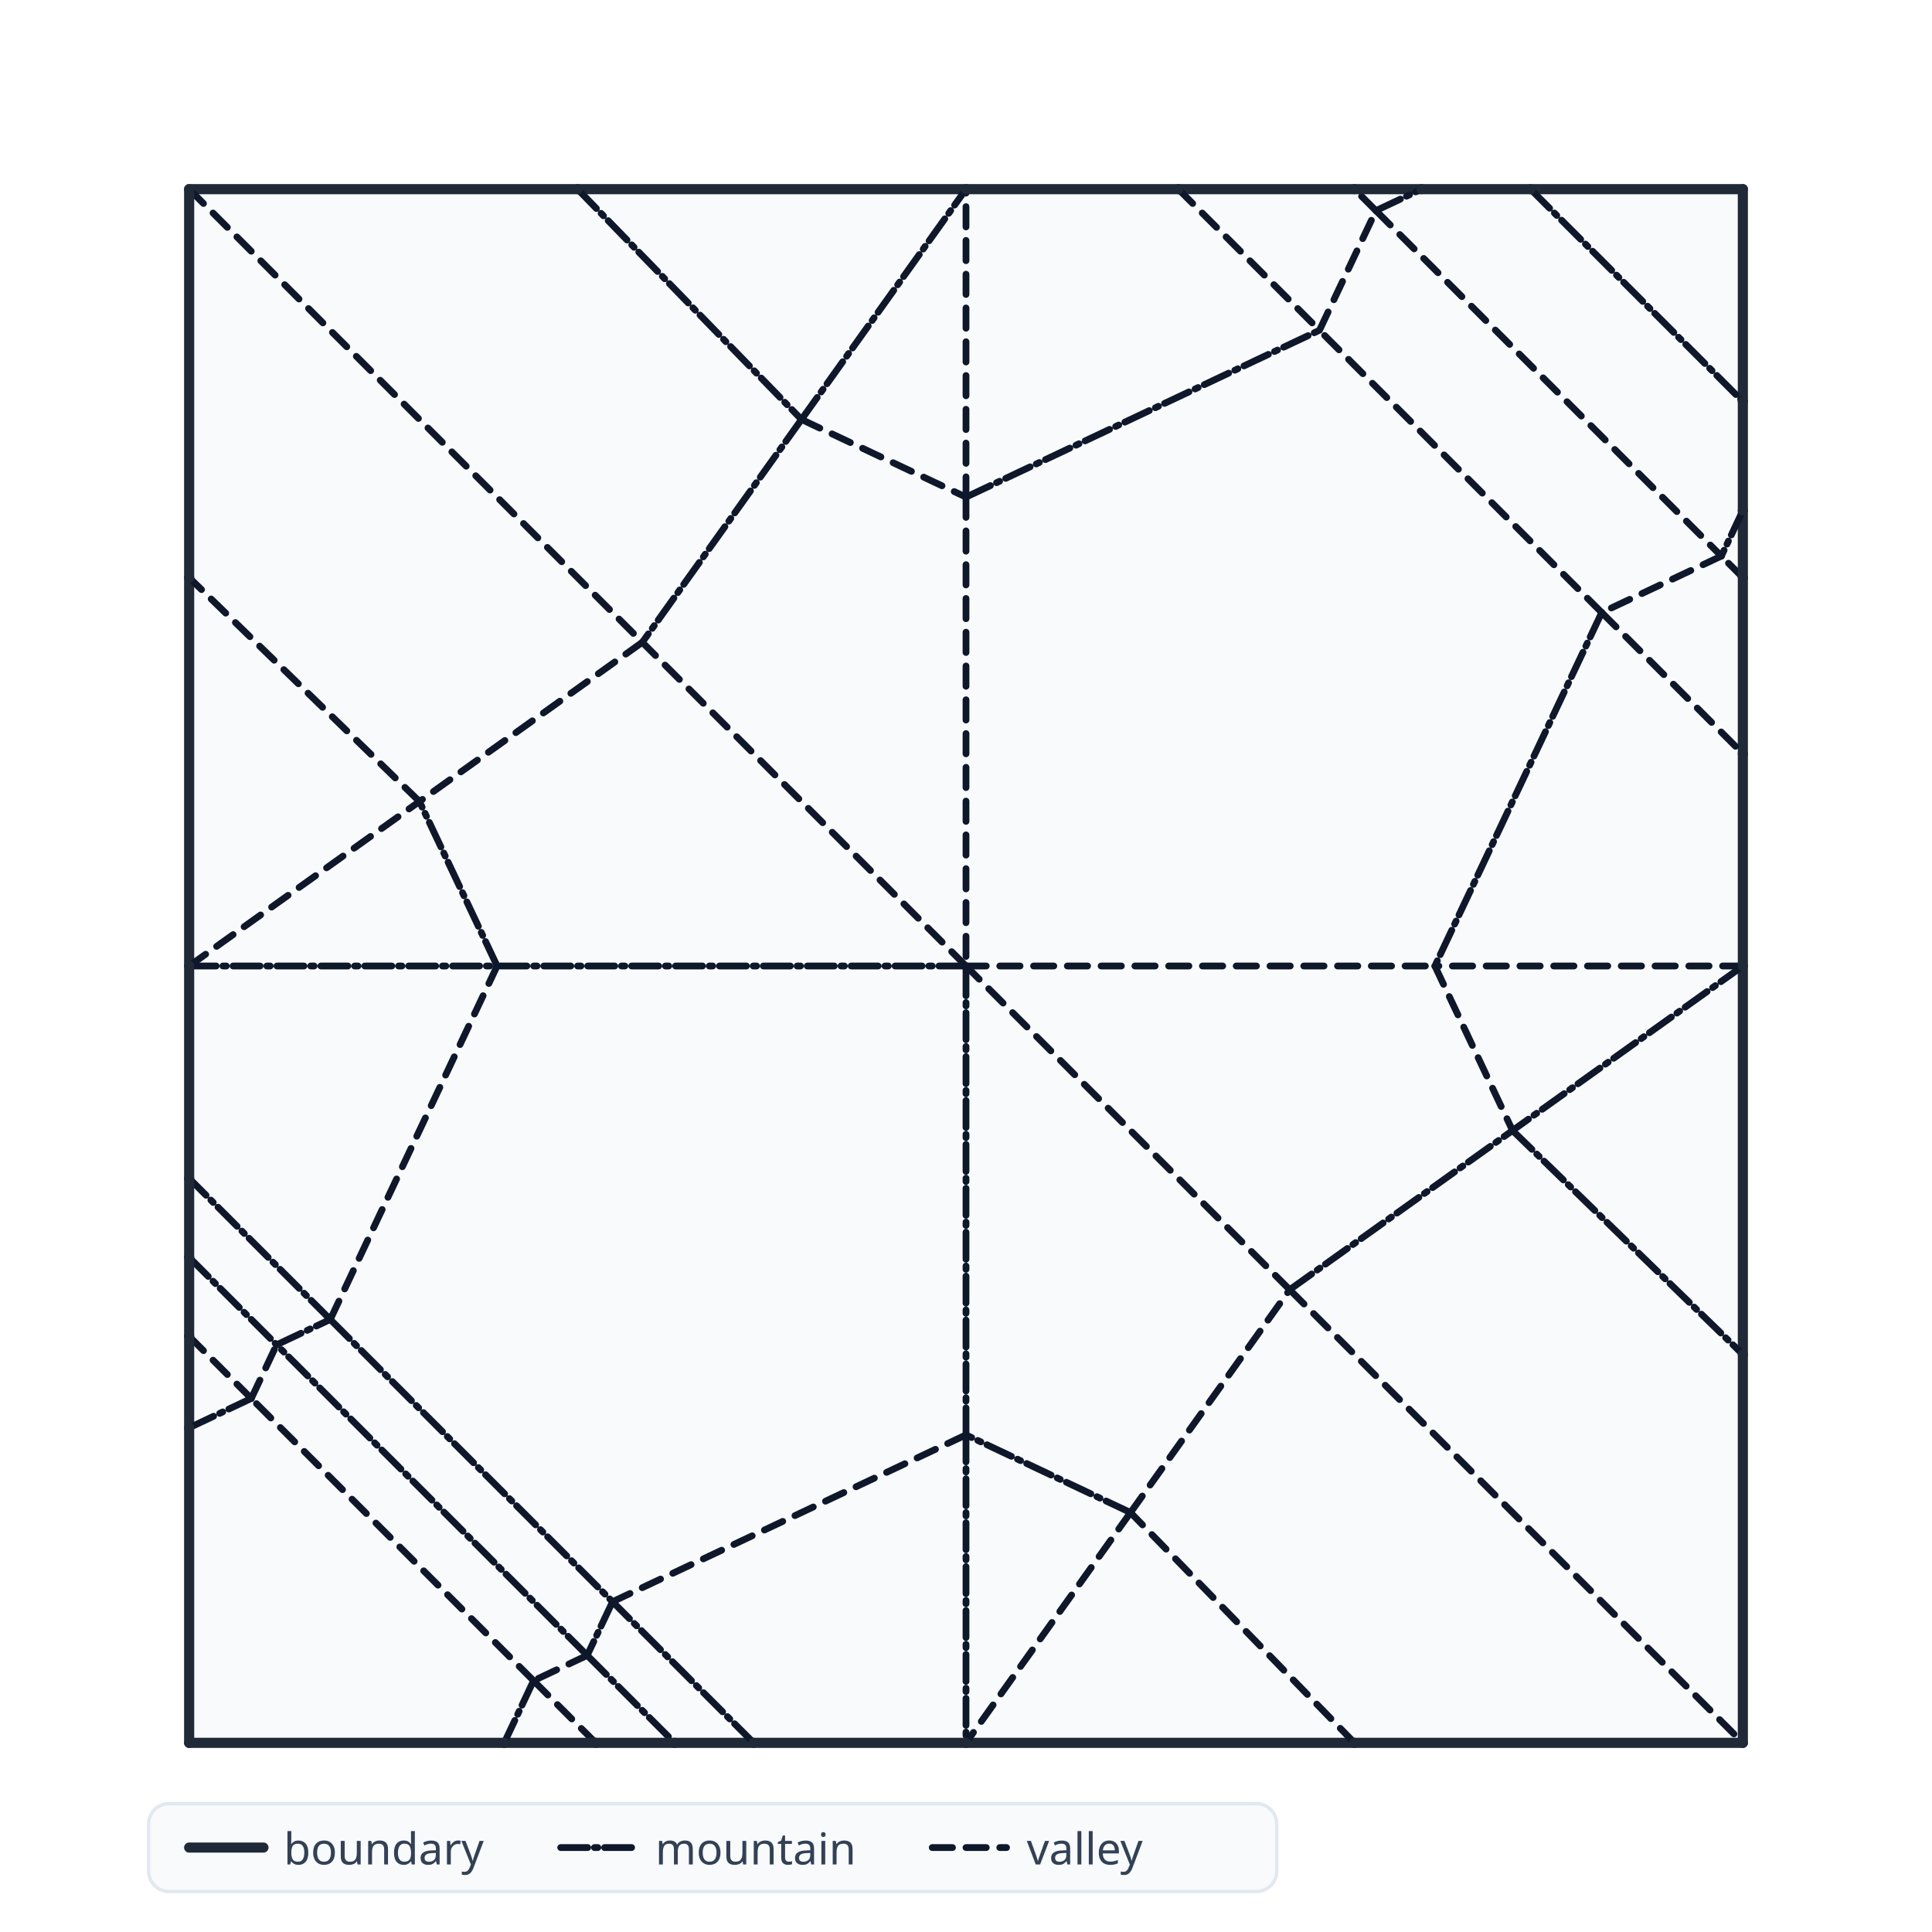
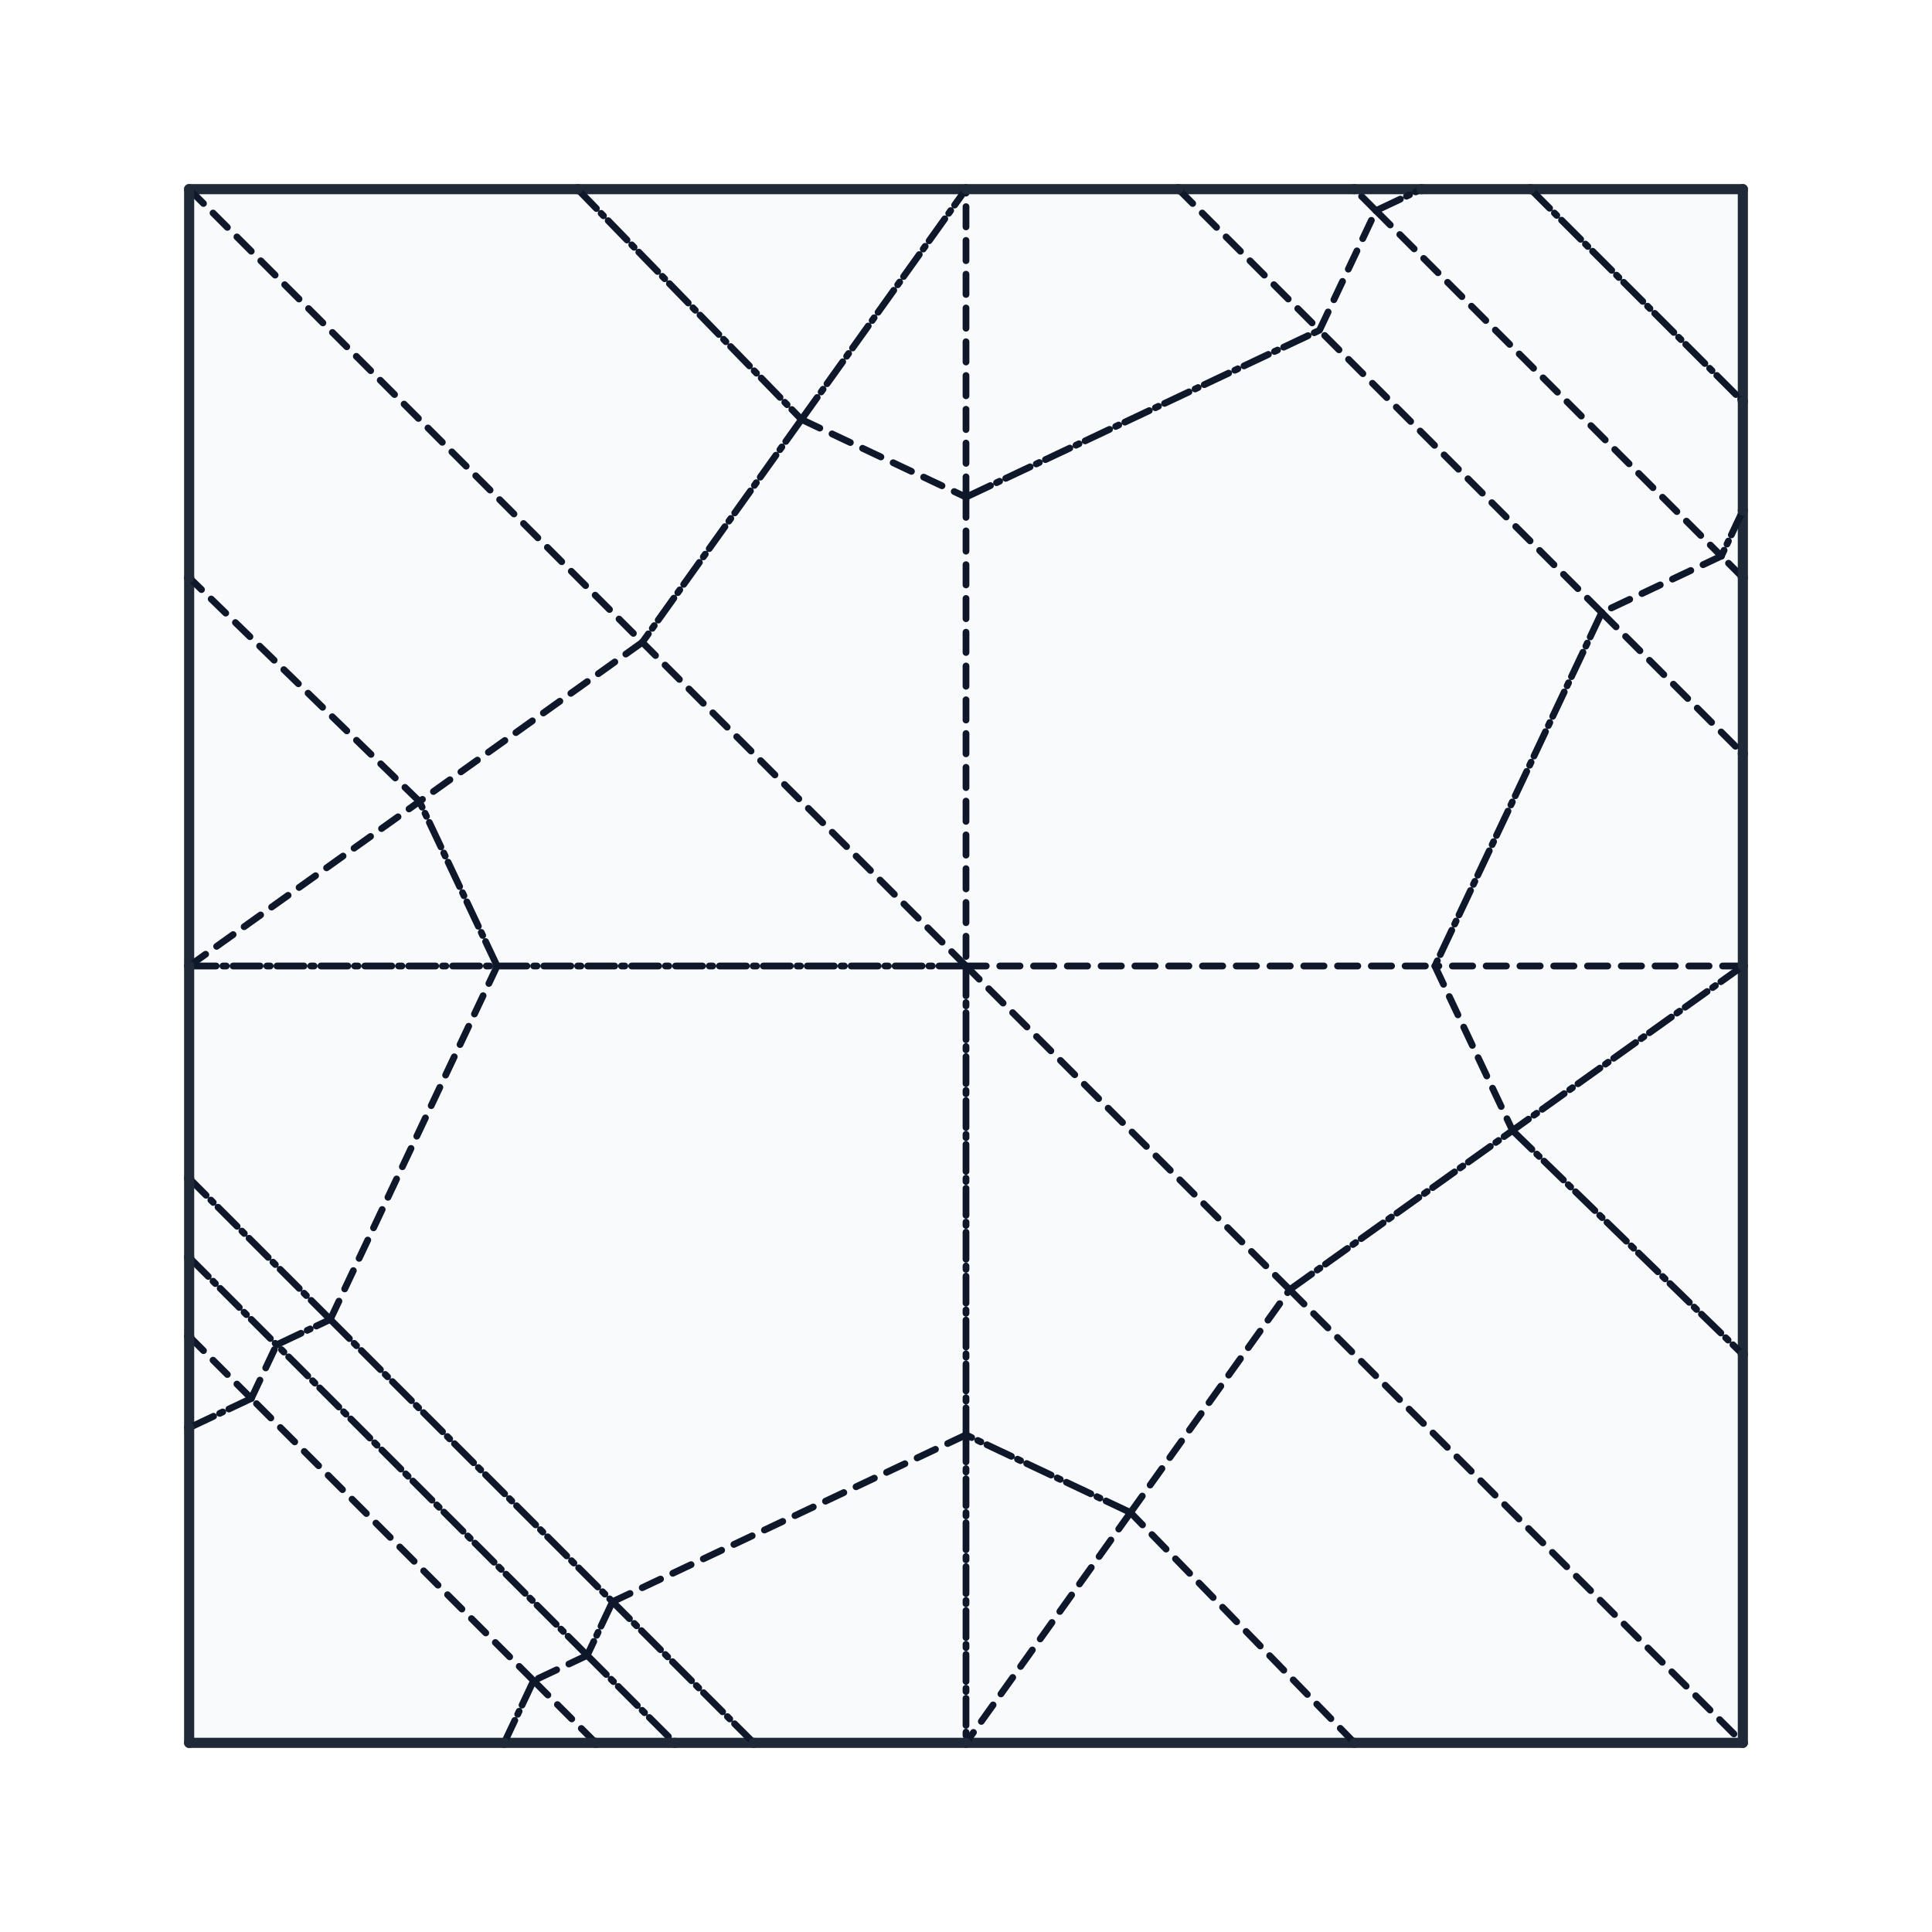
<svg xmlns="http://www.w3.org/2000/svg" width="572" height="572" viewBox="0 0 572 572" font-family="ui-sans-serif, system-ui, sans-serif">
  <defs>
    <filter id="layerShadow" x="-20%" y="-20%" width="140%" height="140%">
      <feDropShadow dx="0" dy="1" stdDeviation="1.1" flood-color="#0f172a" flood-opacity="0.18" />
    </filter>
  </defs>
  <g data-layer="paper">
    <polygon points="407.367,62.367 401,56 348.867,56 390.65,97.783" fill="#f8fafc" stroke="none" data-kind="face" data-face-index="0" />
    <polygon points="97.783,390.65 56,348.867 56,372.25 81.898,398.148" fill="#f8fafc" stroke="none" data-kind="face" data-face-index="1" />
    <polygon points="81.898,398.148 56,372.25 56,395.633 74.4,414.033" fill="#f8fafc" stroke="none" data-kind="face" data-face-index="2" />
    <polygon points="420.856,56 401,56 407.367,62.367" fill="#f8fafc" stroke="none" data-kind="face" data-face-index="3" />
    <polygon points="74.4,414.033 56,395.633 56,422.718" fill="#f8fafc" stroke="none" data-kind="face" data-face-index="4" />
    <polygon points="56,171 56,286 124.189,237.293" fill="#f8fafc" stroke="none" data-kind="face" data-face-index="5" />
    <polygon points="286,56 171,56 237.293,124.189" fill="#f8fafc" stroke="none" data-kind="face" data-face-index="6" />
    <polygon points="286,56 237.293,124.189 286,147.179" fill="#f8fafc" stroke="none" data-kind="face" data-face-index="7" />
    <polygon points="124.189,237.293 56,286 147.179,286" fill="#f8fafc" stroke="none" data-kind="face" data-face-index="8" />
    <polygon points="147.179,286 56,286 56,348.867 97.783,390.65" fill="#f8fafc" stroke="none" data-kind="face" data-face-index="9" />
    <polygon points="390.65,97.783 348.867,56 286,56 286,147.179" fill="#f8fafc" stroke="none" data-kind="face" data-face-index="10" />
    <polygon points="516,223.133 516,171 509.633,164.633 474.217,181.35" fill="#f8fafc" stroke="none" data-kind="face" data-face-index="11" />
    <polygon points="199.75,516 223.133,516 181.35,474.217 173.852,490.102" fill="#f8fafc" stroke="none" data-kind="face" data-face-index="12" />
    <polygon points="176.367,516 199.75,516 173.852,490.102 157.967,497.6" fill="#f8fafc" stroke="none" data-kind="face" data-face-index="13" />
    <polygon points="516,171 516,151.144 509.633,164.633" fill="#f8fafc" stroke="none" data-kind="face" data-face-index="14" />
    <polygon points="149.282,516 176.367,516 157.967,497.6" fill="#f8fafc" stroke="none" data-kind="face" data-face-index="15" />
    <polygon points="286,516 401,516 334.707,447.811" fill="#f8fafc" stroke="none" data-kind="face" data-face-index="16" />
    <polygon points="516,401 516,286 447.811,334.707" fill="#f8fafc" stroke="none" data-kind="face" data-face-index="17" />
    <polygon points="516,286 424.821,286 447.811,334.707" fill="#f8fafc" stroke="none" data-kind="face" data-face-index="18" />
    <polygon points="286,516 334.707,447.811 286,424.821" fill="#f8fafc" stroke="none" data-kind="face" data-face-index="19" />
    <polygon points="223.133,516 286,516 286,424.821 181.35,474.217" fill="#f8fafc" stroke="none" data-kind="face" data-face-index="20" />
    <polygon points="516,286 516,223.133 474.217,181.35 424.821,286" fill="#f8fafc" stroke="none" data-kind="face" data-face-index="21" />
    <polygon points="474.217,181.35 390.65,97.783 286,147.179 286,286 424.821,286" fill="#f8fafc" stroke="none" data-kind="face" data-face-index="22" />
    <polygon points="286,424.821 286,286 147.179,286 97.783,390.65 181.35,474.217" fill="#f8fafc" stroke="none" data-kind="face" data-face-index="23" />
    <polygon points="334.707,447.811 381.833,381.833 286,286 286,424.821" fill="#f8fafc" stroke="none" data-kind="face" data-face-index="24" />
    <polygon points="424.821,286 286,286 381.833,381.833 447.811,334.707" fill="#f8fafc" stroke="none" data-kind="face" data-face-index="25" />
    <polygon points="286,286 190.167,190.167 124.189,237.293 147.179,286" fill="#f8fafc" stroke="none" data-kind="face" data-face-index="26" />
    <polygon points="237.293,124.189 190.167,190.167 286,286 286,147.179" fill="#f8fafc" stroke="none" data-kind="face" data-face-index="27" />
    <polygon points="516,516 516,401 447.811,334.707 381.833,381.833" fill="#f8fafc" stroke="none" data-kind="face" data-face-index="28" />
    <polygon points="401,516 516,516 381.833,381.833 334.707,447.811" fill="#f8fafc" stroke="none" data-kind="face" data-face-index="29" />
    <polygon points="171,56 56,56 190.167,190.167 237.293,124.189" fill="#f8fafc" stroke="none" data-kind="face" data-face-index="30" />
    <polygon points="190.167,190.167 56,56 56,171 124.189,237.293" fill="#f8fafc" stroke="none" data-kind="face" data-face-index="31" />
    <polygon points="56,516 149.282,516 157.967,497.6 74.4,414.033 56,422.718" fill="#f8fafc" stroke="none" data-kind="face" data-face-index="32" />
    <polygon points="516,118.867 516,56 453.133,56" fill="#f8fafc" stroke="none" data-kind="face" data-face-index="33" />
    <polygon points="516,151.144 516,118.867 453.133,56 420.856,56 407.367,62.367 509.633,164.633" fill="#f8fafc" stroke="none" data-kind="face" data-face-index="34" />
    <polygon points="173.852,490.102 81.898,398.148 74.4,414.033 157.967,497.6" fill="#f8fafc" stroke="none" data-kind="face" data-face-index="35" />
    <polygon points="181.35,474.217 97.783,390.65 81.898,398.148 173.852,490.102" fill="#f8fafc" stroke="none" data-kind="face" data-face-index="36" />
    <polygon points="509.633,164.633 407.367,62.367 390.65,97.783 474.217,181.35" fill="#f8fafc" stroke="none" data-kind="face" data-face-index="37" />
  </g>
  <g data-layer="creases">
    <line class="crease-V" data-kind="crease" x1="407.367" y1="62.367" x2="401" y2="56" stroke="#0f172a" stroke-width="2" stroke-linecap="round" stroke-dasharray="6 4" data-name="s5" data-bel-name="s5" data-crease-id="6" />
    <line class="crease-B" data-kind="crease" x1="401" y1="56" x2="348.867" y2="56" stroke="#1f2937" stroke-width="3" stroke-linecap="round" />
    <line class="crease-V" data-kind="crease" x1="348.867" y1="56" x2="390.65" y2="97.783" stroke="#0f172a" stroke-width="2" stroke-linecap="round" stroke-dasharray="6 4" data-name="s6" data-bel-name="s6" data-crease-id="7" />
    <line class="crease-V" data-kind="crease" x1="390.65" y1="97.783" x2="407.367" y2="62.367" stroke="#0f172a" stroke-width="2" stroke-linecap="round" stroke-dasharray="6 4" data-name="kl" data-bel-name="kl" data-crease-id="9" />
    <line class="crease-M" data-kind="crease" x1="97.783" y1="390.65" x2="56" y2="348.867" stroke="#0f172a" stroke-width="2" stroke-linecap="round" stroke-dasharray="8 2 1 2" data-name="s6" data-bel-name="s6" data-crease-id="7" />
    <line class="crease-B" data-kind="crease" x1="56" y1="348.867" x2="56" y2="372.25" stroke="#1f2937" stroke-width="3" stroke-linecap="round" />
    <line class="crease-M" data-kind="crease" x1="56" y1="372.25" x2="81.898" y2="398.148" stroke="#0f172a" stroke-width="2" stroke-linecap="round" stroke-dasharray="8 2 1 2" data-name="s4" data-bel-name="s4" data-crease-id="5" />
    <line class="crease-M" data-kind="crease" x1="81.898" y1="398.148" x2="97.783" y2="390.65" stroke="#0f172a" stroke-width="2" stroke-linecap="round" stroke-dasharray="8 2 1 2" data-name="kl" data-bel-name="kl" data-crease-id="9" />
    <line class="crease-B" data-kind="crease" x1="56" y1="372.25" x2="56" y2="395.633" stroke="#1f2937" stroke-width="3" stroke-linecap="round" />
    <line class="crease-V" data-kind="crease" x1="56" y1="395.633" x2="74.4" y2="414.033" stroke="#0f172a" stroke-width="2" stroke-linecap="round" stroke-dasharray="6 4" data-name="s6" data-bel-name="s6" data-crease-id="7" />
    <line class="crease-V" data-kind="crease" x1="74.4" y1="414.033" x2="81.898" y2="398.148" stroke="#0f172a" stroke-width="2" stroke-linecap="round" stroke-dasharray="6 4" data-name="kl" data-bel-name="kl" data-crease-id="9" />
    <line class="crease-B" data-kind="crease" x1="420.856" y1="56" x2="401" y2="56" stroke="#1f2937" stroke-width="3" stroke-linecap="round" />
    <line class="crease-M" data-kind="crease" x1="407.367" y1="62.367" x2="420.856" y2="56" stroke="#0f172a" stroke-width="2" stroke-linecap="round" stroke-dasharray="8 2 1 2" data-name="kl" data-bel-name="kl" data-crease-id="9" />
    <line class="crease-B" data-kind="crease" x1="56" y1="395.633" x2="56" y2="422.718" stroke="#1f2937" stroke-width="3" stroke-linecap="round" />
    <line class="crease-M" data-kind="crease" x1="56" y1="422.718" x2="74.4" y2="414.033" stroke="#0f172a" stroke-width="2" stroke-linecap="round" stroke-dasharray="8 2 1 2" data-name="kl" data-bel-name="kl" data-crease-id="9" />
    <line class="crease-B" data-kind="crease" x1="56" y1="171" x2="56" y2="286" stroke="#1f2937" stroke-width="3" stroke-linecap="round" />
    <line class="crease-V" data-kind="crease" x1="56" y1="286" x2="124.189" y2="237.293" stroke="#0f172a" stroke-width="2" stroke-linecap="round" stroke-dasharray="6 4" data-name="wl" data-bel-name="wl" data-crease-id="4" />
    <line class="crease-V" data-kind="crease" x1="124.189" y1="237.293" x2="56" y2="171" stroke="#0f172a" stroke-width="2" stroke-linecap="round" stroke-dasharray="6 4" data-name="kl" data-bel-name="kl" data-crease-id="9" />
    <line class="crease-B" data-kind="crease" x1="286" y1="56" x2="171" y2="56" stroke="#1f2937" stroke-width="3" stroke-linecap="round" />
    <line class="crease-M" data-kind="crease" x1="171" y1="56" x2="237.293" y2="124.189" stroke="#0f172a" stroke-width="2" stroke-linecap="round" stroke-dasharray="8 2 1 2" data-name="kl" data-bel-name="kl" data-crease-id="9" />
    <line class="crease-M" data-kind="crease" x1="237.293" y1="124.189" x2="286" y2="56" stroke="#0f172a" stroke-width="2" stroke-linecap="round" stroke-dasharray="8 2 1 2" data-name="wl" data-bel-name="wl" data-crease-id="4" />
    <line class="crease-V" data-kind="crease" x1="237.293" y1="124.189" x2="286" y2="147.179" stroke="#0f172a" stroke-width="2" stroke-linecap="round" stroke-dasharray="6 4" data-name="kl" data-bel-name="kl" data-crease-id="9" />
    <line class="crease-V" data-kind="crease" x1="286" y1="147.179" x2="286" y2="56" stroke="#0f172a" stroke-width="2" stroke-linecap="round" stroke-dasharray="6 4" data-name="l" data-bel-name="l" data-crease-id="2" />
    <line class="crease-M" data-kind="crease" x1="56" y1="286" x2="147.179" y2="286" stroke="#0f172a" stroke-width="2" stroke-linecap="round" stroke-dasharray="8 2 1 2" data-name="l" data-bel-name="l" data-crease-id="2" />
    <line class="crease-M" data-kind="crease" x1="147.179" y1="286" x2="124.189" y2="237.293" stroke="#0f172a" stroke-width="2" stroke-linecap="round" stroke-dasharray="8 2 1 2" data-name="kl" data-bel-name="kl" data-crease-id="9" />
    <line class="crease-B" data-kind="crease" x1="56" y1="286" x2="56" y2="348.867" stroke="#1f2937" stroke-width="3" stroke-linecap="round" />
    <line class="crease-V" data-kind="crease" x1="97.783" y1="390.65" x2="147.179" y2="286" stroke="#0f172a" stroke-width="2" stroke-linecap="round" stroke-dasharray="6 4" data-name="kl" data-bel-name="kl" data-crease-id="9" />
    <line class="crease-B" data-kind="crease" x1="348.867" y1="56" x2="286" y2="56" stroke="#1f2937" stroke-width="3" stroke-linecap="round" />
    <line class="crease-M" data-kind="crease" x1="286" y1="147.179" x2="390.65" y2="97.783" stroke="#0f172a" stroke-width="2" stroke-linecap="round" stroke-dasharray="8 2 1 2" data-name="kl" data-bel-name="kl" data-crease-id="9" />
    <line class="crease-B" data-kind="crease" x1="516" y1="223.133" x2="516" y2="171" stroke="#1f2937" stroke-width="3" stroke-linecap="round" />
    <line class="crease-V" data-kind="crease" x1="516" y1="171" x2="509.633" y2="164.633" stroke="#0f172a" stroke-width="2" stroke-linecap="round" stroke-dasharray="6 4" data-name="s5" data-bel-name="s5" data-crease-id="6" />
    <line class="crease-V" data-kind="crease" x1="509.633" y1="164.633" x2="474.217" y2="181.35" stroke="#0f172a" stroke-width="2" stroke-linecap="round" stroke-dasharray="6 4" data-name="kr" data-bel-name="kr" data-crease-id="8" />
    <line class="crease-V" data-kind="crease" x1="474.217" y1="181.35" x2="516" y2="223.133" stroke="#0f172a" stroke-width="2" stroke-linecap="round" stroke-dasharray="6 4" data-name="s6" data-bel-name="s6" data-crease-id="7" />
    <line class="crease-B" data-kind="crease" x1="199.75" y1="516" x2="223.133" y2="516" stroke="#1f2937" stroke-width="3" stroke-linecap="round" />
    <line class="crease-M" data-kind="crease" x1="223.133" y1="516" x2="181.35" y2="474.217" stroke="#0f172a" stroke-width="2" stroke-linecap="round" stroke-dasharray="8 2 1 2" data-name="s6" data-bel-name="s6" data-crease-id="7" />
    <line class="crease-M" data-kind="crease" x1="181.35" y1="474.217" x2="173.852" y2="490.102" stroke="#0f172a" stroke-width="2" stroke-linecap="round" stroke-dasharray="8 2 1 2" data-name="kr" data-bel-name="kr" data-crease-id="8" />
    <line class="crease-M" data-kind="crease" x1="173.852" y1="490.102" x2="199.75" y2="516" stroke="#0f172a" stroke-width="2" stroke-linecap="round" stroke-dasharray="8 2 1 2" data-name="s4" data-bel-name="s4" data-crease-id="5" />
    <line class="crease-B" data-kind="crease" x1="176.367" y1="516" x2="199.75" y2="516" stroke="#1f2937" stroke-width="3" stroke-linecap="round" />
    <line class="crease-V" data-kind="crease" x1="173.852" y1="490.102" x2="157.967" y2="497.6" stroke="#0f172a" stroke-width="2" stroke-linecap="round" stroke-dasharray="6 4" data-name="kr" data-bel-name="kr" data-crease-id="8" />
    <line class="crease-V" data-kind="crease" x1="157.967" y1="497.6" x2="176.367" y2="516" stroke="#0f172a" stroke-width="2" stroke-linecap="round" stroke-dasharray="6 4" data-name="s6" data-bel-name="s6" data-crease-id="7" />
    <line class="crease-B" data-kind="crease" x1="516" y1="171" x2="516" y2="151.144" stroke="#1f2937" stroke-width="3" stroke-linecap="round" />
    <line class="crease-M" data-kind="crease" x1="516" y1="151.144" x2="509.633" y2="164.633" stroke="#0f172a" stroke-width="2" stroke-linecap="round" stroke-dasharray="8 2 1 2" data-name="kr" data-bel-name="kr" data-crease-id="8" />
    <line class="crease-B" data-kind="crease" x1="149.282" y1="516" x2="176.367" y2="516" stroke="#1f2937" stroke-width="3" stroke-linecap="round" />
    <line class="crease-M" data-kind="crease" x1="157.967" y1="497.6" x2="149.282" y2="516" stroke="#0f172a" stroke-width="2" stroke-linecap="round" stroke-dasharray="8 2 1 2" data-name="kr" data-bel-name="kr" data-crease-id="8" />
    <line class="crease-B" data-kind="crease" x1="286" y1="516" x2="401" y2="516" stroke="#1f2937" stroke-width="3" stroke-linecap="round" />
    <line class="crease-V" data-kind="crease" x1="401" y1="516" x2="334.707" y2="447.811" stroke="#0f172a" stroke-width="2" stroke-linecap="round" stroke-dasharray="6 4" data-name="kr" data-bel-name="kr" data-crease-id="8" />
    <line class="crease-V" data-kind="crease" x1="334.707" y1="447.811" x2="286" y2="516" stroke="#0f172a" stroke-width="2" stroke-linecap="round" stroke-dasharray="6 4" data-name="wr" data-bel-name="wr" data-crease-id="3" />
    <line class="crease-B" data-kind="crease" x1="516" y1="401" x2="516" y2="286" stroke="#1f2937" stroke-width="3" stroke-linecap="round" />
    <line class="crease-M" data-kind="crease" x1="516" y1="286" x2="447.811" y2="334.707" stroke="#0f172a" stroke-width="2" stroke-linecap="round" stroke-dasharray="8 2 1 2" data-name="wr" data-bel-name="wr" data-crease-id="3" />
    <line class="crease-M" data-kind="crease" x1="447.811" y1="334.707" x2="516" y2="401" stroke="#0f172a" stroke-width="2" stroke-linecap="round" stroke-dasharray="8 2 1 2" data-name="kr" data-bel-name="kr" data-crease-id="8" />
    <line class="crease-V" data-kind="crease" x1="516" y1="286" x2="424.821" y2="286" stroke="#0f172a" stroke-width="2" stroke-linecap="round" stroke-dasharray="6 4" data-name="r" data-bel-name="r" data-crease-id="1" />
    <line class="crease-V" data-kind="crease" x1="424.821" y1="286" x2="447.811" y2="334.707" stroke="#0f172a" stroke-width="2" stroke-linecap="round" stroke-dasharray="6 4" data-name="kr" data-bel-name="kr" data-crease-id="8" />
    <line class="crease-M" data-kind="crease" x1="334.707" y1="447.811" x2="286" y2="424.821" stroke="#0f172a" stroke-width="2" stroke-linecap="round" stroke-dasharray="8 2 1 2" data-name="kr" data-bel-name="kr" data-crease-id="8" />
    <line class="crease-M" data-kind="crease" x1="286" y1="424.821" x2="286" y2="516" stroke="#0f172a" stroke-width="2" stroke-linecap="round" stroke-dasharray="8 2 1 2" data-name="r" data-bel-name="r" data-crease-id="1" />
    <line class="crease-B" data-kind="crease" x1="223.133" y1="516" x2="286" y2="516" stroke="#1f2937" stroke-width="3" stroke-linecap="round" />
    <line class="crease-V" data-kind="crease" x1="286" y1="424.821" x2="181.35" y2="474.217" stroke="#0f172a" stroke-width="2" stroke-linecap="round" stroke-dasharray="6 4" data-name="kr" data-bel-name="kr" data-crease-id="8" />
    <line class="crease-B" data-kind="crease" x1="516" y1="286" x2="516" y2="223.133" stroke="#1f2937" stroke-width="3" stroke-linecap="round" />
    <line class="crease-M" data-kind="crease" x1="474.217" y1="181.35" x2="424.821" y2="286" stroke="#0f172a" stroke-width="2" stroke-linecap="round" stroke-dasharray="8 2 1 2" data-name="kr" data-bel-name="kr" data-crease-id="8" />
    <line class="crease-V" data-kind="crease" x1="474.217" y1="181.35" x2="390.65" y2="97.783" stroke="#0f172a" stroke-width="2" stroke-linecap="round" stroke-dasharray="6 4" data-name="s6" data-bel-name="s6" data-crease-id="7" />
    <line class="crease-V" data-kind="crease" x1="286" y1="147.179" x2="286" y2="286" stroke="#0f172a" stroke-width="2" stroke-linecap="round" stroke-dasharray="6 4" data-name="l" data-bel-name="l" data-crease-id="2" />
    <line class="crease-V" data-kind="crease" x1="286" y1="286" x2="424.821" y2="286" stroke="#0f172a" stroke-width="2" stroke-linecap="round" stroke-dasharray="6 4" data-name="r" data-bel-name="r" data-crease-id="1" />
    <line class="crease-M" data-kind="crease" x1="286" y1="424.821" x2="286" y2="286" stroke="#0f172a" stroke-width="2" stroke-linecap="round" stroke-dasharray="8 2 1 2" data-name="r" data-bel-name="r" data-crease-id="1" />
    <line class="crease-M" data-kind="crease" x1="286" y1="286" x2="147.179" y2="286" stroke="#0f172a" stroke-width="2" stroke-linecap="round" stroke-dasharray="8 2 1 2" data-name="l" data-bel-name="l" data-crease-id="2" />
    <line class="crease-M" data-kind="crease" x1="97.783" y1="390.65" x2="181.35" y2="474.217" stroke="#0f172a" stroke-width="2" stroke-linecap="round" stroke-dasharray="8 2 1 2" data-name="s6" data-bel-name="s6" data-crease-id="7" />
    <line class="crease-V" data-kind="crease" x1="334.707" y1="447.811" x2="381.833" y2="381.833" stroke="#0f172a" stroke-width="2" stroke-linecap="round" stroke-dasharray="6 4" data-name="wr" data-bel-name="wr" data-crease-id="3" />
    <line class="crease-V" data-kind="crease" x1="381.833" y1="381.833" x2="286" y2="286" stroke="#0f172a" stroke-width="2" stroke-linecap="round" stroke-dasharray="6 4" data-name="bd" data-bel-name="bd" data-crease-id="0" />
    <line class="crease-M" data-kind="crease" x1="381.833" y1="381.833" x2="447.811" y2="334.707" stroke="#0f172a" stroke-width="2" stroke-linecap="round" stroke-dasharray="8 2 1 2" data-name="wr" data-bel-name="wr" data-crease-id="3" />
    <line class="crease-V" data-kind="crease" x1="286" y1="286" x2="190.167" y2="190.167" stroke="#0f172a" stroke-width="2" stroke-linecap="round" stroke-dasharray="6 4" data-name="bd" data-bel-name="bd" data-crease-id="0" />
    <line class="crease-V" data-kind="crease" x1="190.167" y1="190.167" x2="124.189" y2="237.293" stroke="#0f172a" stroke-width="2" stroke-linecap="round" stroke-dasharray="6 4" data-name="wl" data-bel-name="wl" data-crease-id="4" />
    <line class="crease-M" data-kind="crease" x1="237.293" y1="124.189" x2="190.167" y2="190.167" stroke="#0f172a" stroke-width="2" stroke-linecap="round" stroke-dasharray="8 2 1 2" data-name="wl" data-bel-name="wl" data-crease-id="4" />
    <line class="crease-B" data-kind="crease" x1="516" y1="516" x2="516" y2="401" stroke="#1f2937" stroke-width="3" stroke-linecap="round" />
    <line class="crease-V" data-kind="crease" x1="381.833" y1="381.833" x2="516" y2="516" stroke="#0f172a" stroke-width="2" stroke-linecap="round" stroke-dasharray="6 4" data-name="bd" data-bel-name="bd" data-crease-id="0" />
    <line class="crease-B" data-kind="crease" x1="401" y1="516" x2="516" y2="516" stroke="#1f2937" stroke-width="3" stroke-linecap="round" />
    <line class="crease-B" data-kind="crease" x1="171" y1="56" x2="56" y2="56" stroke="#1f2937" stroke-width="3" stroke-linecap="round" />
    <line class="crease-V" data-kind="crease" x1="56" y1="56" x2="190.167" y2="190.167" stroke="#0f172a" stroke-width="2" stroke-linecap="round" stroke-dasharray="6 4" data-name="bd" data-bel-name="bd" data-crease-id="0" />
    <line class="crease-B" data-kind="crease" x1="56" y1="56" x2="56" y2="171" stroke="#1f2937" stroke-width="3" stroke-linecap="round" />
    <line class="crease-B" data-kind="crease" x1="56" y1="516" x2="149.282" y2="516" stroke="#1f2937" stroke-width="3" stroke-linecap="round" />
    <line class="crease-V" data-kind="crease" x1="157.967" y1="497.6" x2="74.4" y2="414.033" stroke="#0f172a" stroke-width="2" stroke-linecap="round" stroke-dasharray="6 4" data-name="s6" data-bel-name="s6" data-crease-id="7" />
    <line class="crease-B" data-kind="crease" x1="56" y1="422.718" x2="56" y2="516" stroke="#1f2937" stroke-width="3" stroke-linecap="round" />
    <line class="crease-B" data-kind="crease" x1="516" y1="118.867" x2="516" y2="56" stroke="#1f2937" stroke-width="3" stroke-linecap="round" />
    <line class="crease-B" data-kind="crease" x1="516" y1="56" x2="453.133" y2="56" stroke="#1f2937" stroke-width="3" stroke-linecap="round" />
    <line class="crease-M" data-kind="crease" x1="453.133" y1="56" x2="516" y2="118.867" stroke="#0f172a" stroke-width="2" stroke-linecap="round" stroke-dasharray="8 2 1 2" data-name="s6" data-bel-name="s6" data-crease-id="7" />
    <line class="crease-B" data-kind="crease" x1="516" y1="151.144" x2="516" y2="118.867" stroke="#1f2937" stroke-width="3" stroke-linecap="round" />
    <line class="crease-B" data-kind="crease" x1="453.133" y1="56" x2="420.856" y2="56" stroke="#1f2937" stroke-width="3" stroke-linecap="round" />
    <line class="crease-V" data-kind="crease" x1="407.367" y1="62.367" x2="509.633" y2="164.633" stroke="#0f172a" stroke-width="2" stroke-linecap="round" stroke-dasharray="6 4" data-name="s5" data-bel-name="s5" data-crease-id="6" />
    <line class="crease-M" data-kind="crease" x1="173.852" y1="490.102" x2="81.898" y2="398.148" stroke="#0f172a" stroke-width="2" stroke-linecap="round" stroke-dasharray="8 2 1 2" data-name="s4" data-bel-name="s4" data-crease-id="5" />
  </g>
  <g data-layer="annotations" />
-   <g data-layer="hud">
-     <rect class="legend-panel" x="44" y="534" width="334" height="26" rx="6" fill="#f8fafc" stroke="#e2e8f0" />
-     <line x1="56" y1="547" x2="78" y2="547" stroke="#1f2937" stroke-width="3" stroke-linecap="round" />
-     <text x="84" y="552" font-size="13" fill="#334155">boundary</text>
-     <line x1="166" y1="547" x2="188" y2="547" stroke="#0f172a" stroke-width="2" stroke-linecap="round" stroke-dasharray="8 2 1 2" />
-     <text x="194" y="552" font-size="13" fill="#334155">mountain</text>
-     <line x1="276" y1="547" x2="298" y2="547" stroke="#0f172a" stroke-width="2" stroke-linecap="round" stroke-dasharray="6 4" />
-     <text x="304" y="552" font-size="13" fill="#334155">valley</text>
-   </g>
</svg>
